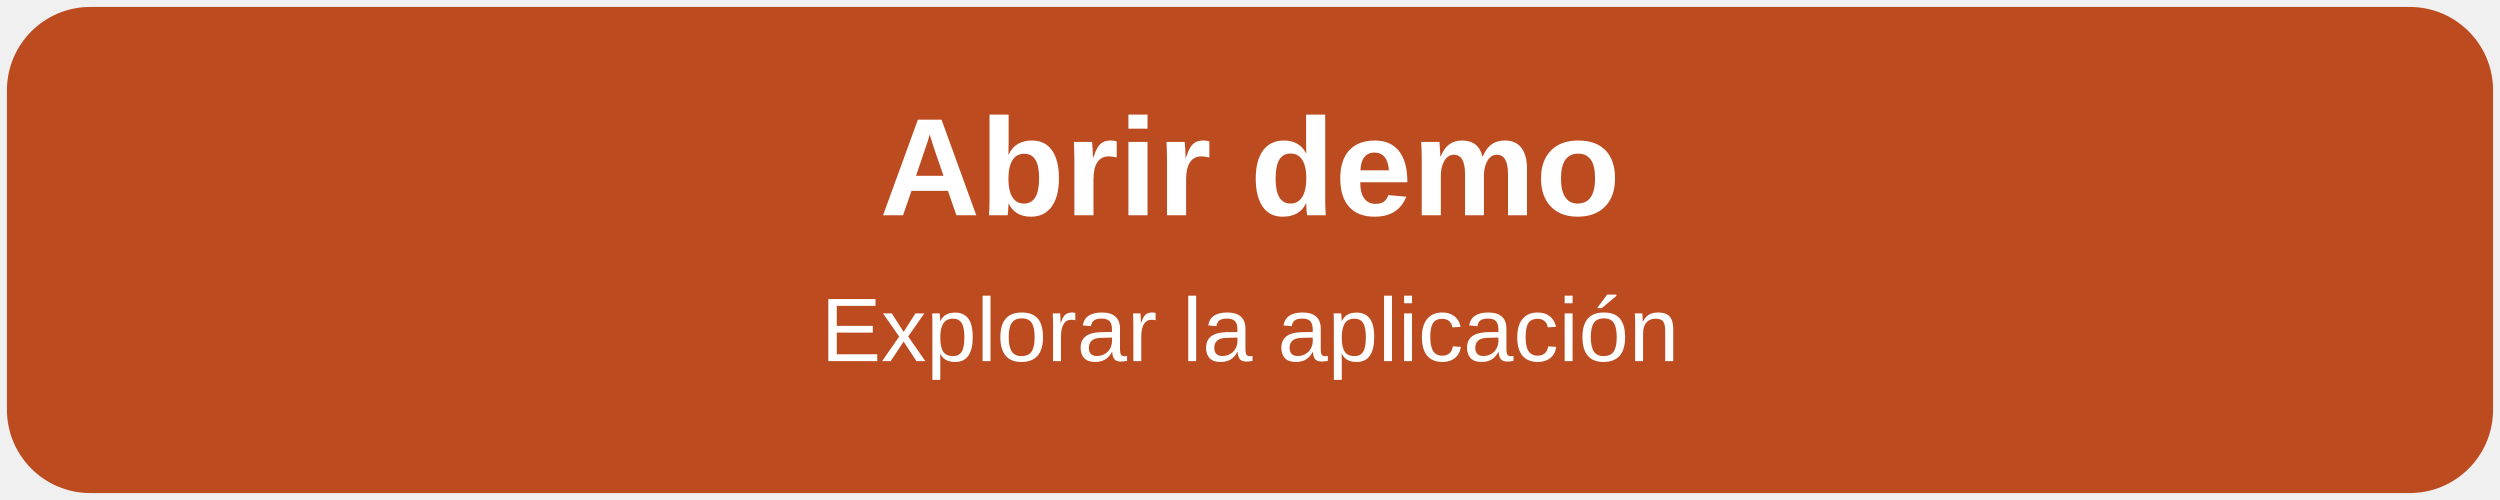
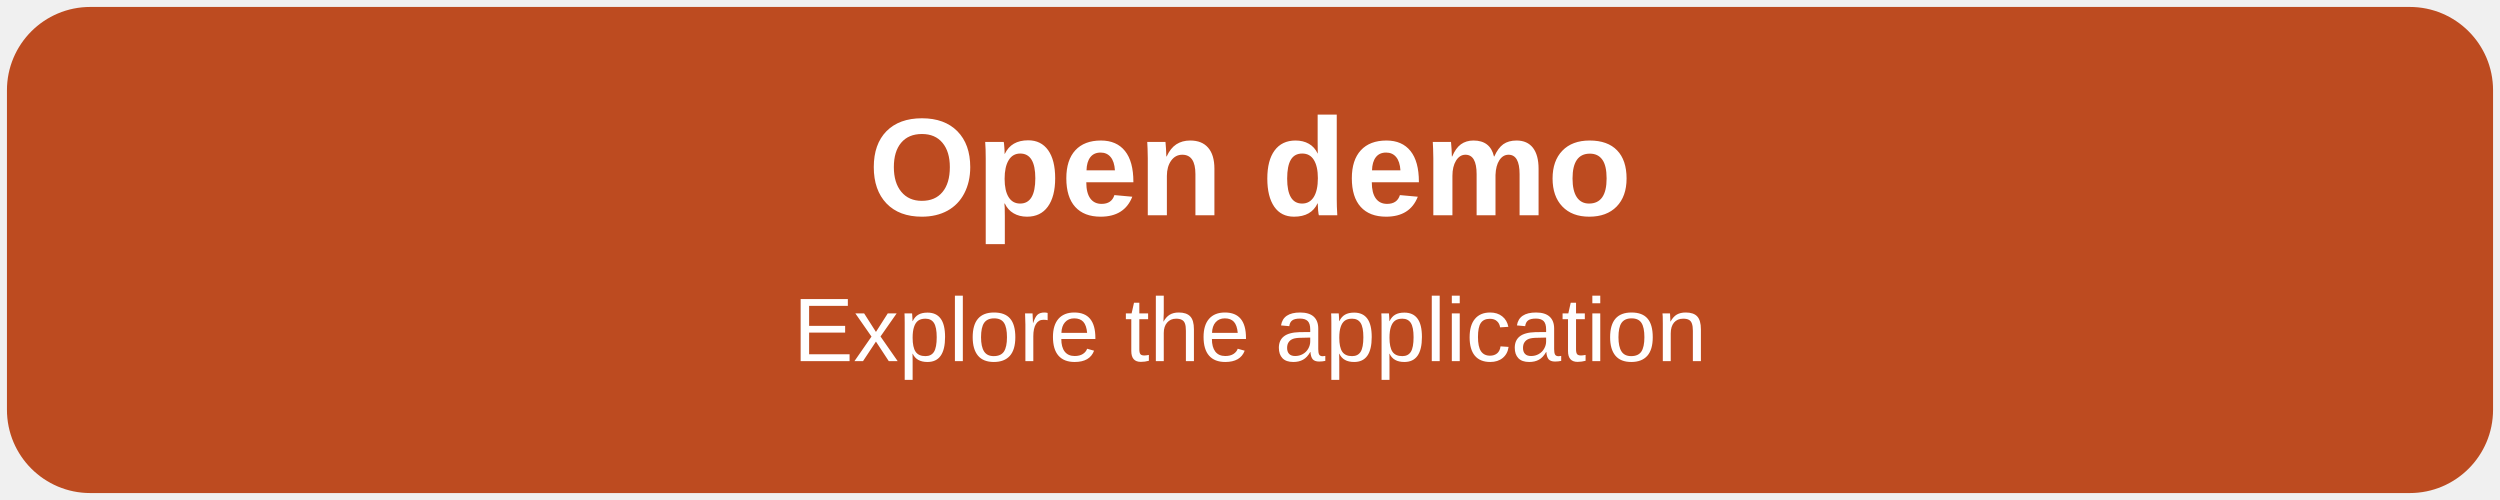
- <svg xmlns="http://www.w3.org/2000/svg" width="360" height="72" viewBox="0 0 360 72" role="img" aria-label="Abrir demo">
+ <svg xmlns="http://www.w3.org/2000/svg" width="360" height="72" viewBox="0 0 360 72" role="img" aria-label="Open demo">
  <rect x="1" y="1" width="358" height="70" rx="12" fill="#bd4b20" />
  <g fill="#ffffff" font-family="Segoe UI, Arial, sans-serif" text-anchor="middle">
-     <text x="180" y="31" font-size="20" font-weight="600">Abrir demo</text>
-     <text x="180" y="52" font-size="13">Explorar la aplicación</text>
+     <text x="180" y="31" font-size="20" font-weight="600">Open demo</text>
+     <text x="180" y="52" font-size="13">Explore the application</text>
  </g>
</svg>
